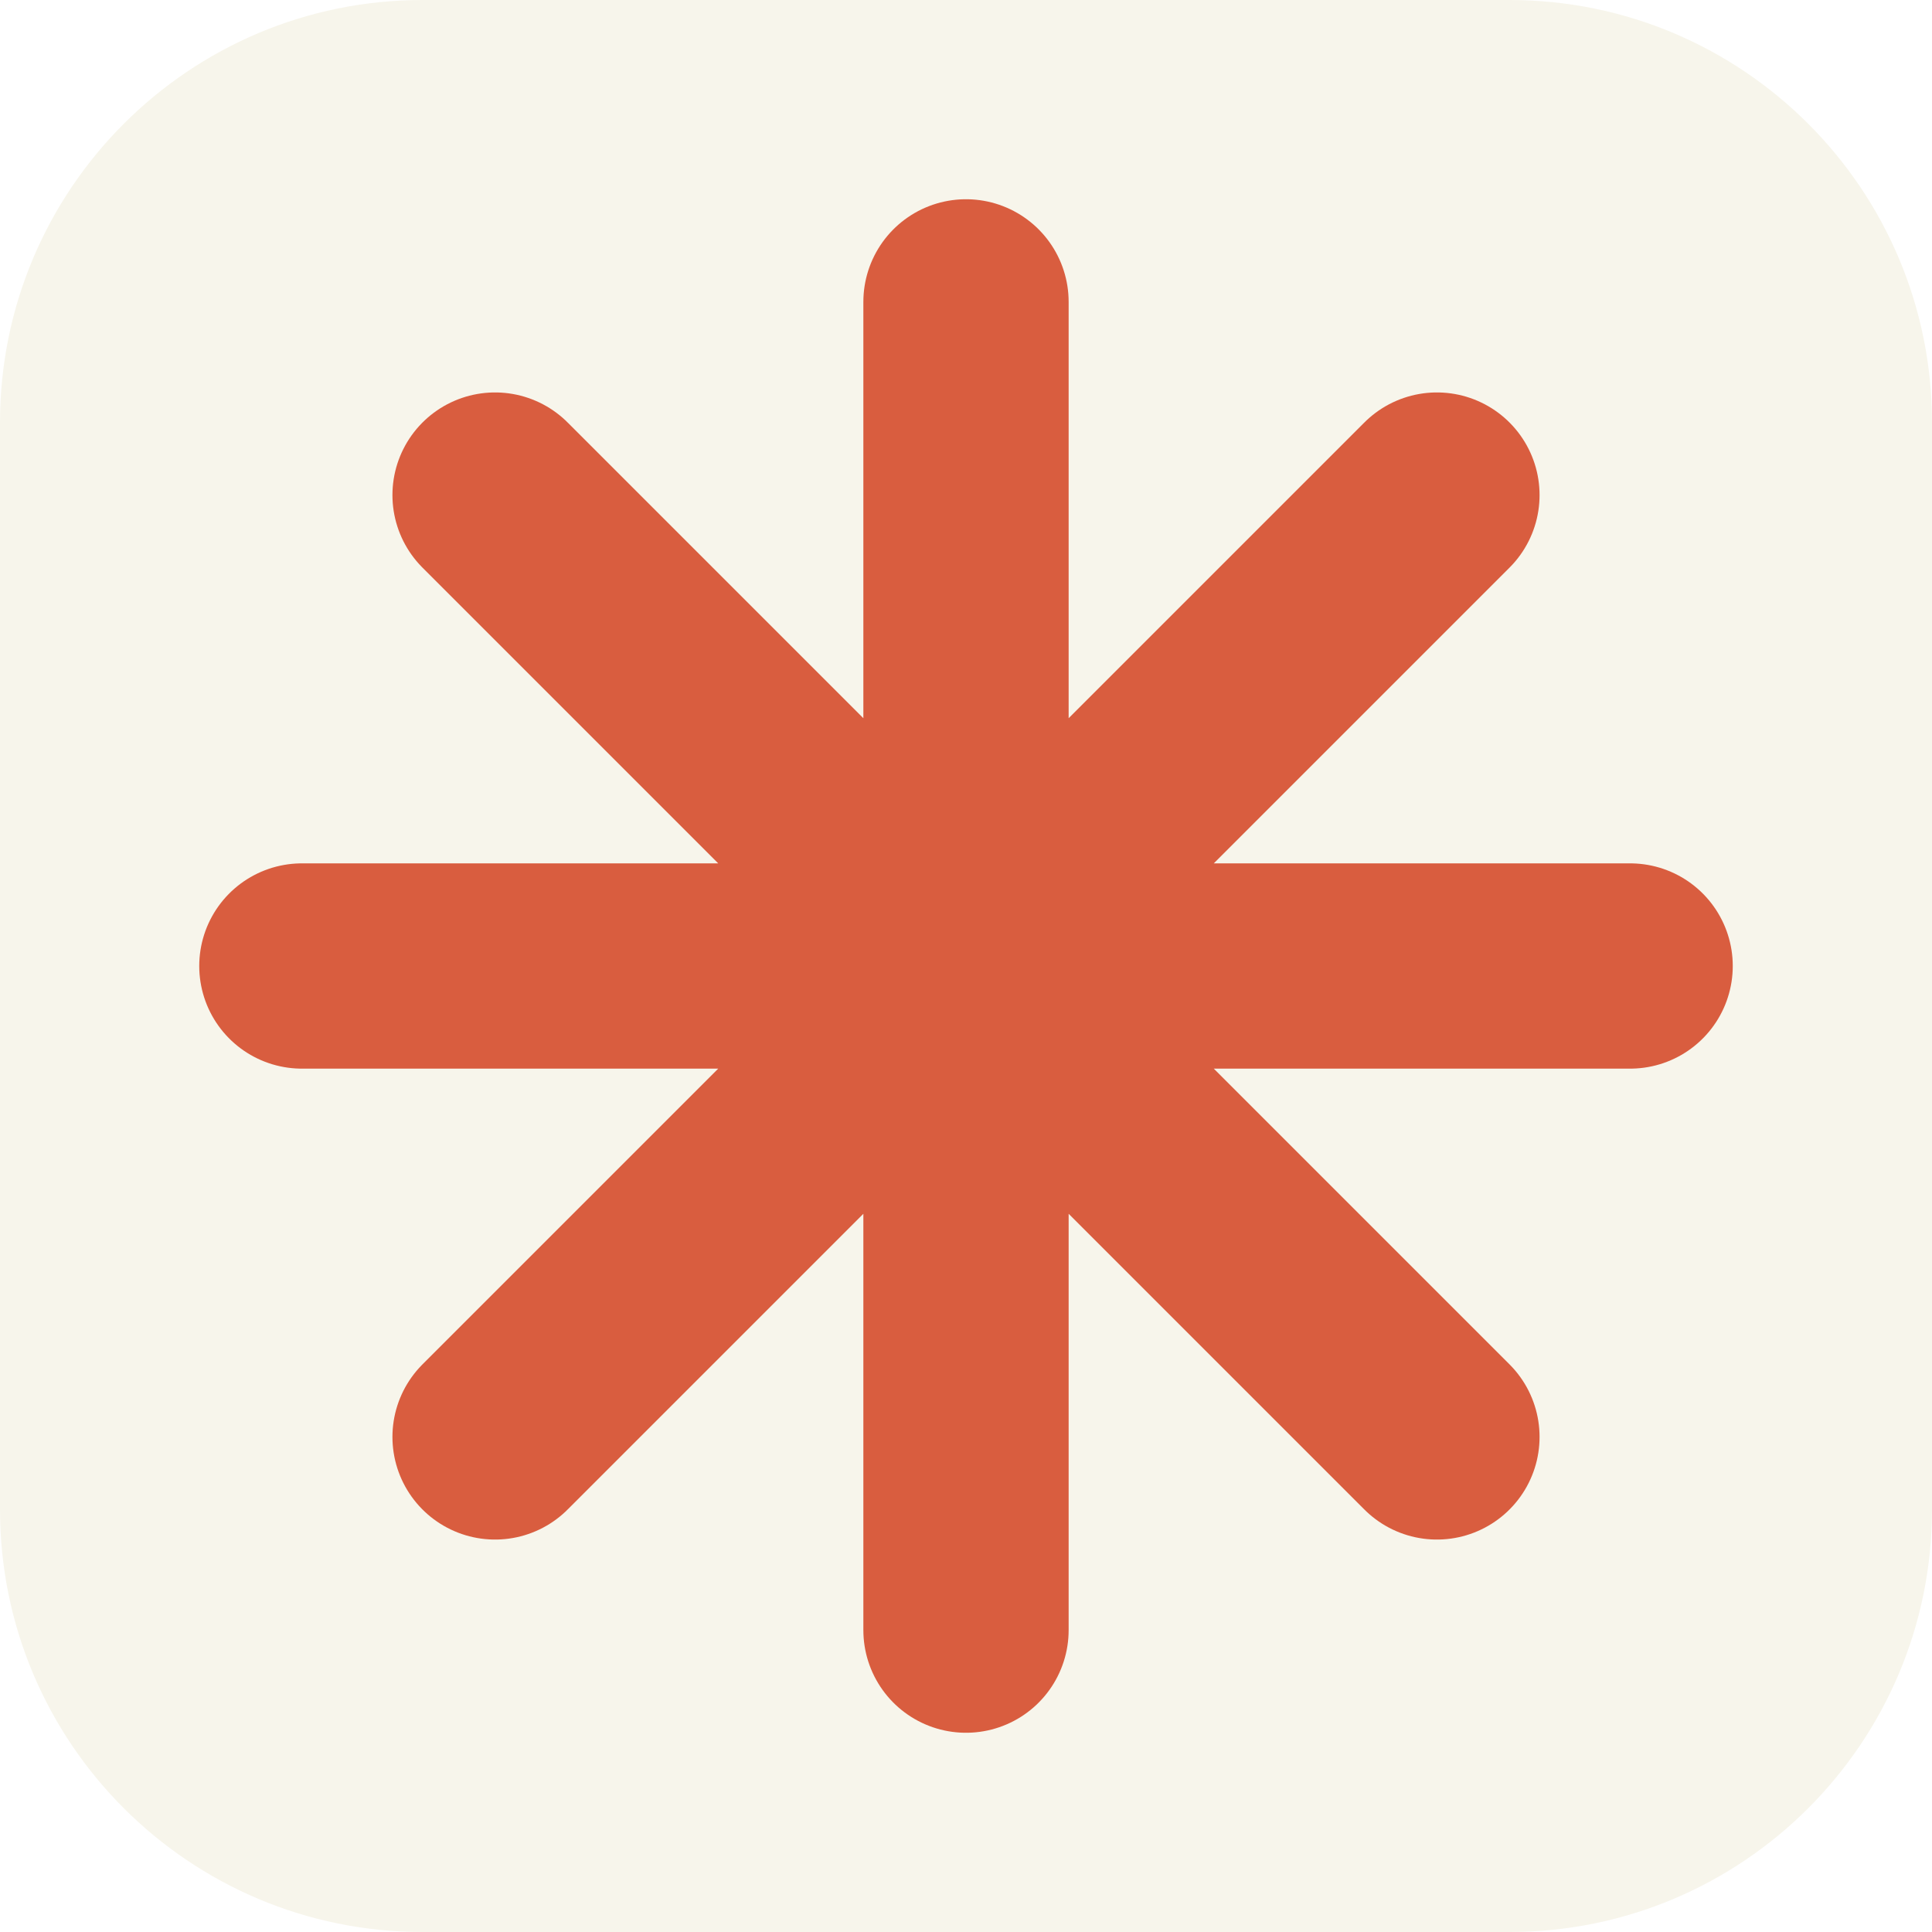
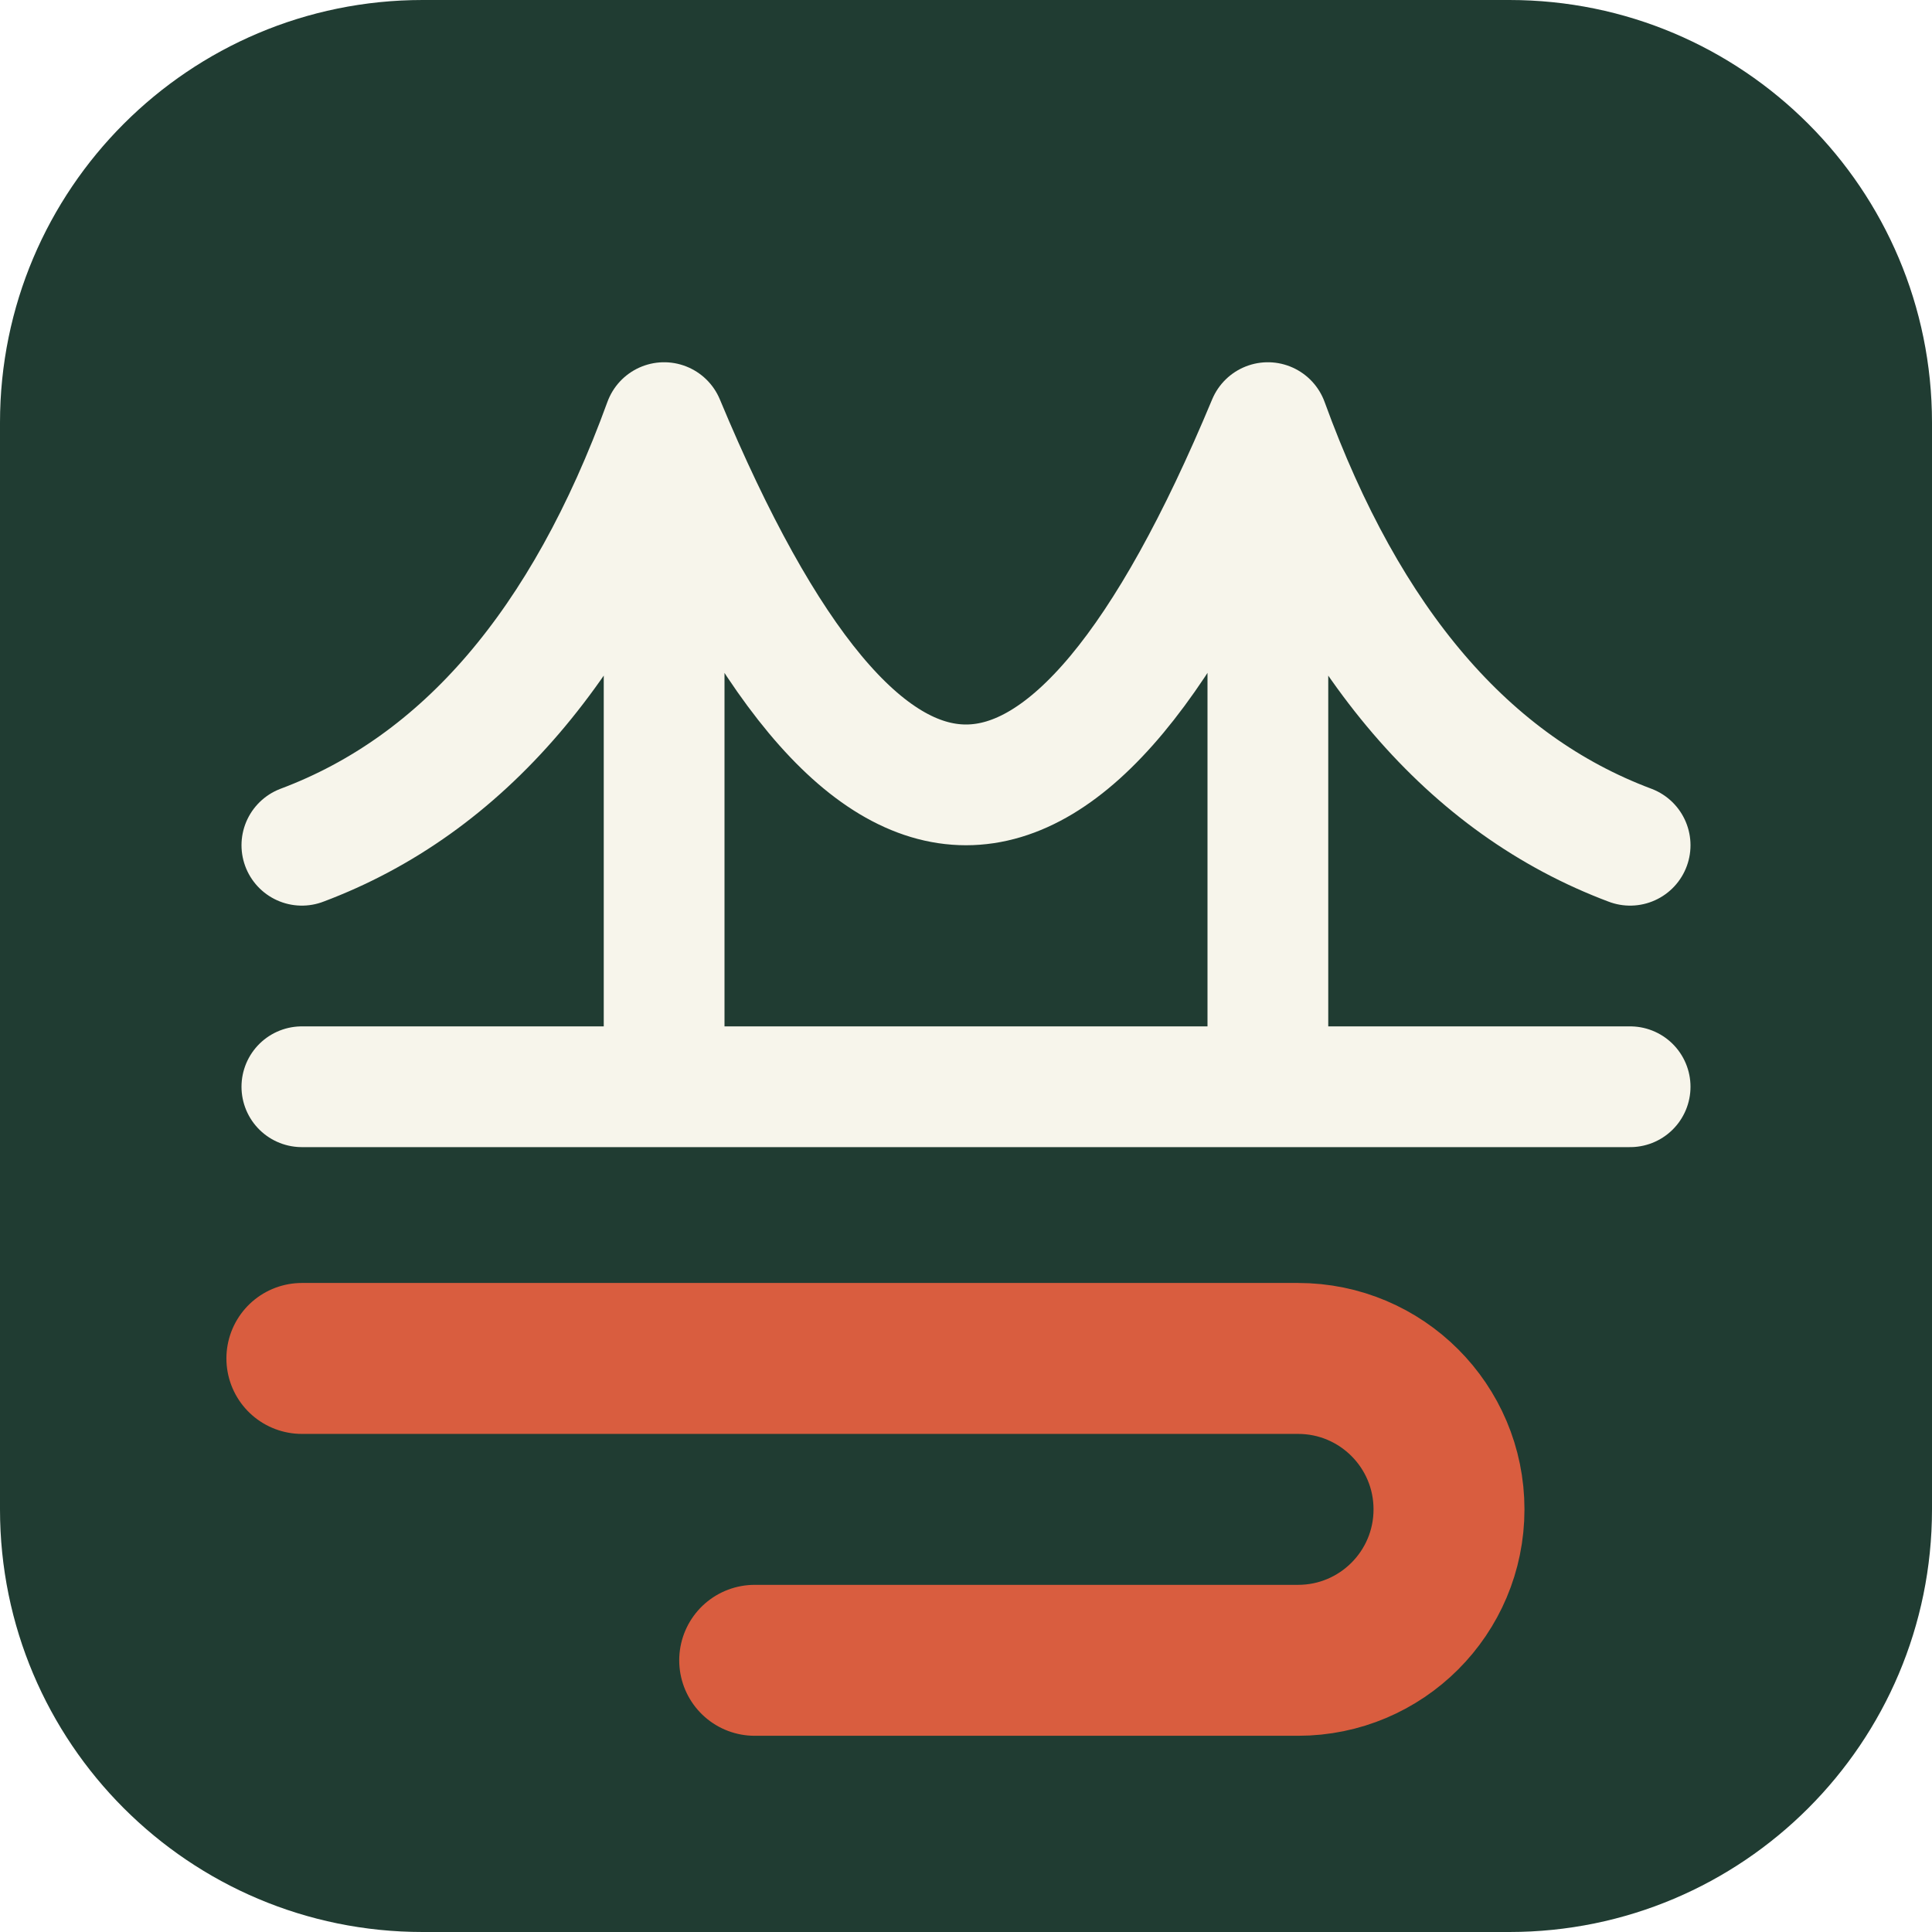
- <svg xmlns="http://www.w3.org/2000/svg" viewBox="0 0 32 32">
-   <rect width="32" height="32" rx="7" fill="#f7f5eb" />
-   <path d="M16 5v22M5 16h22M8.2 8.2l15.6 15.6M23.8 8.2 8.2 23.8" stroke="#d95d3f" stroke-width="3.4" stroke-linecap="round" />
+ <svg xmlns="http://www.w3.org/2000/svg" viewBox="0 0 64 64">
+   <rect width="64" height="64" rx="14" fill="#203c32" />
+   <g fill="none" stroke="#f7f5eb" stroke-width="4" stroke-linecap="round" stroke-linejoin="round">
+     <path d="M22 14v22m20-22v22M10 28q8-3 12-14 10 24 20 0 4 11 12 14M10 36h44" />
+   </g>
+   <path d="M10 45h33a5 5 0 0 1 0 10H25" fill="none" stroke="#d95d3f" stroke-width="5" stroke-linecap="round" />
</svg>
